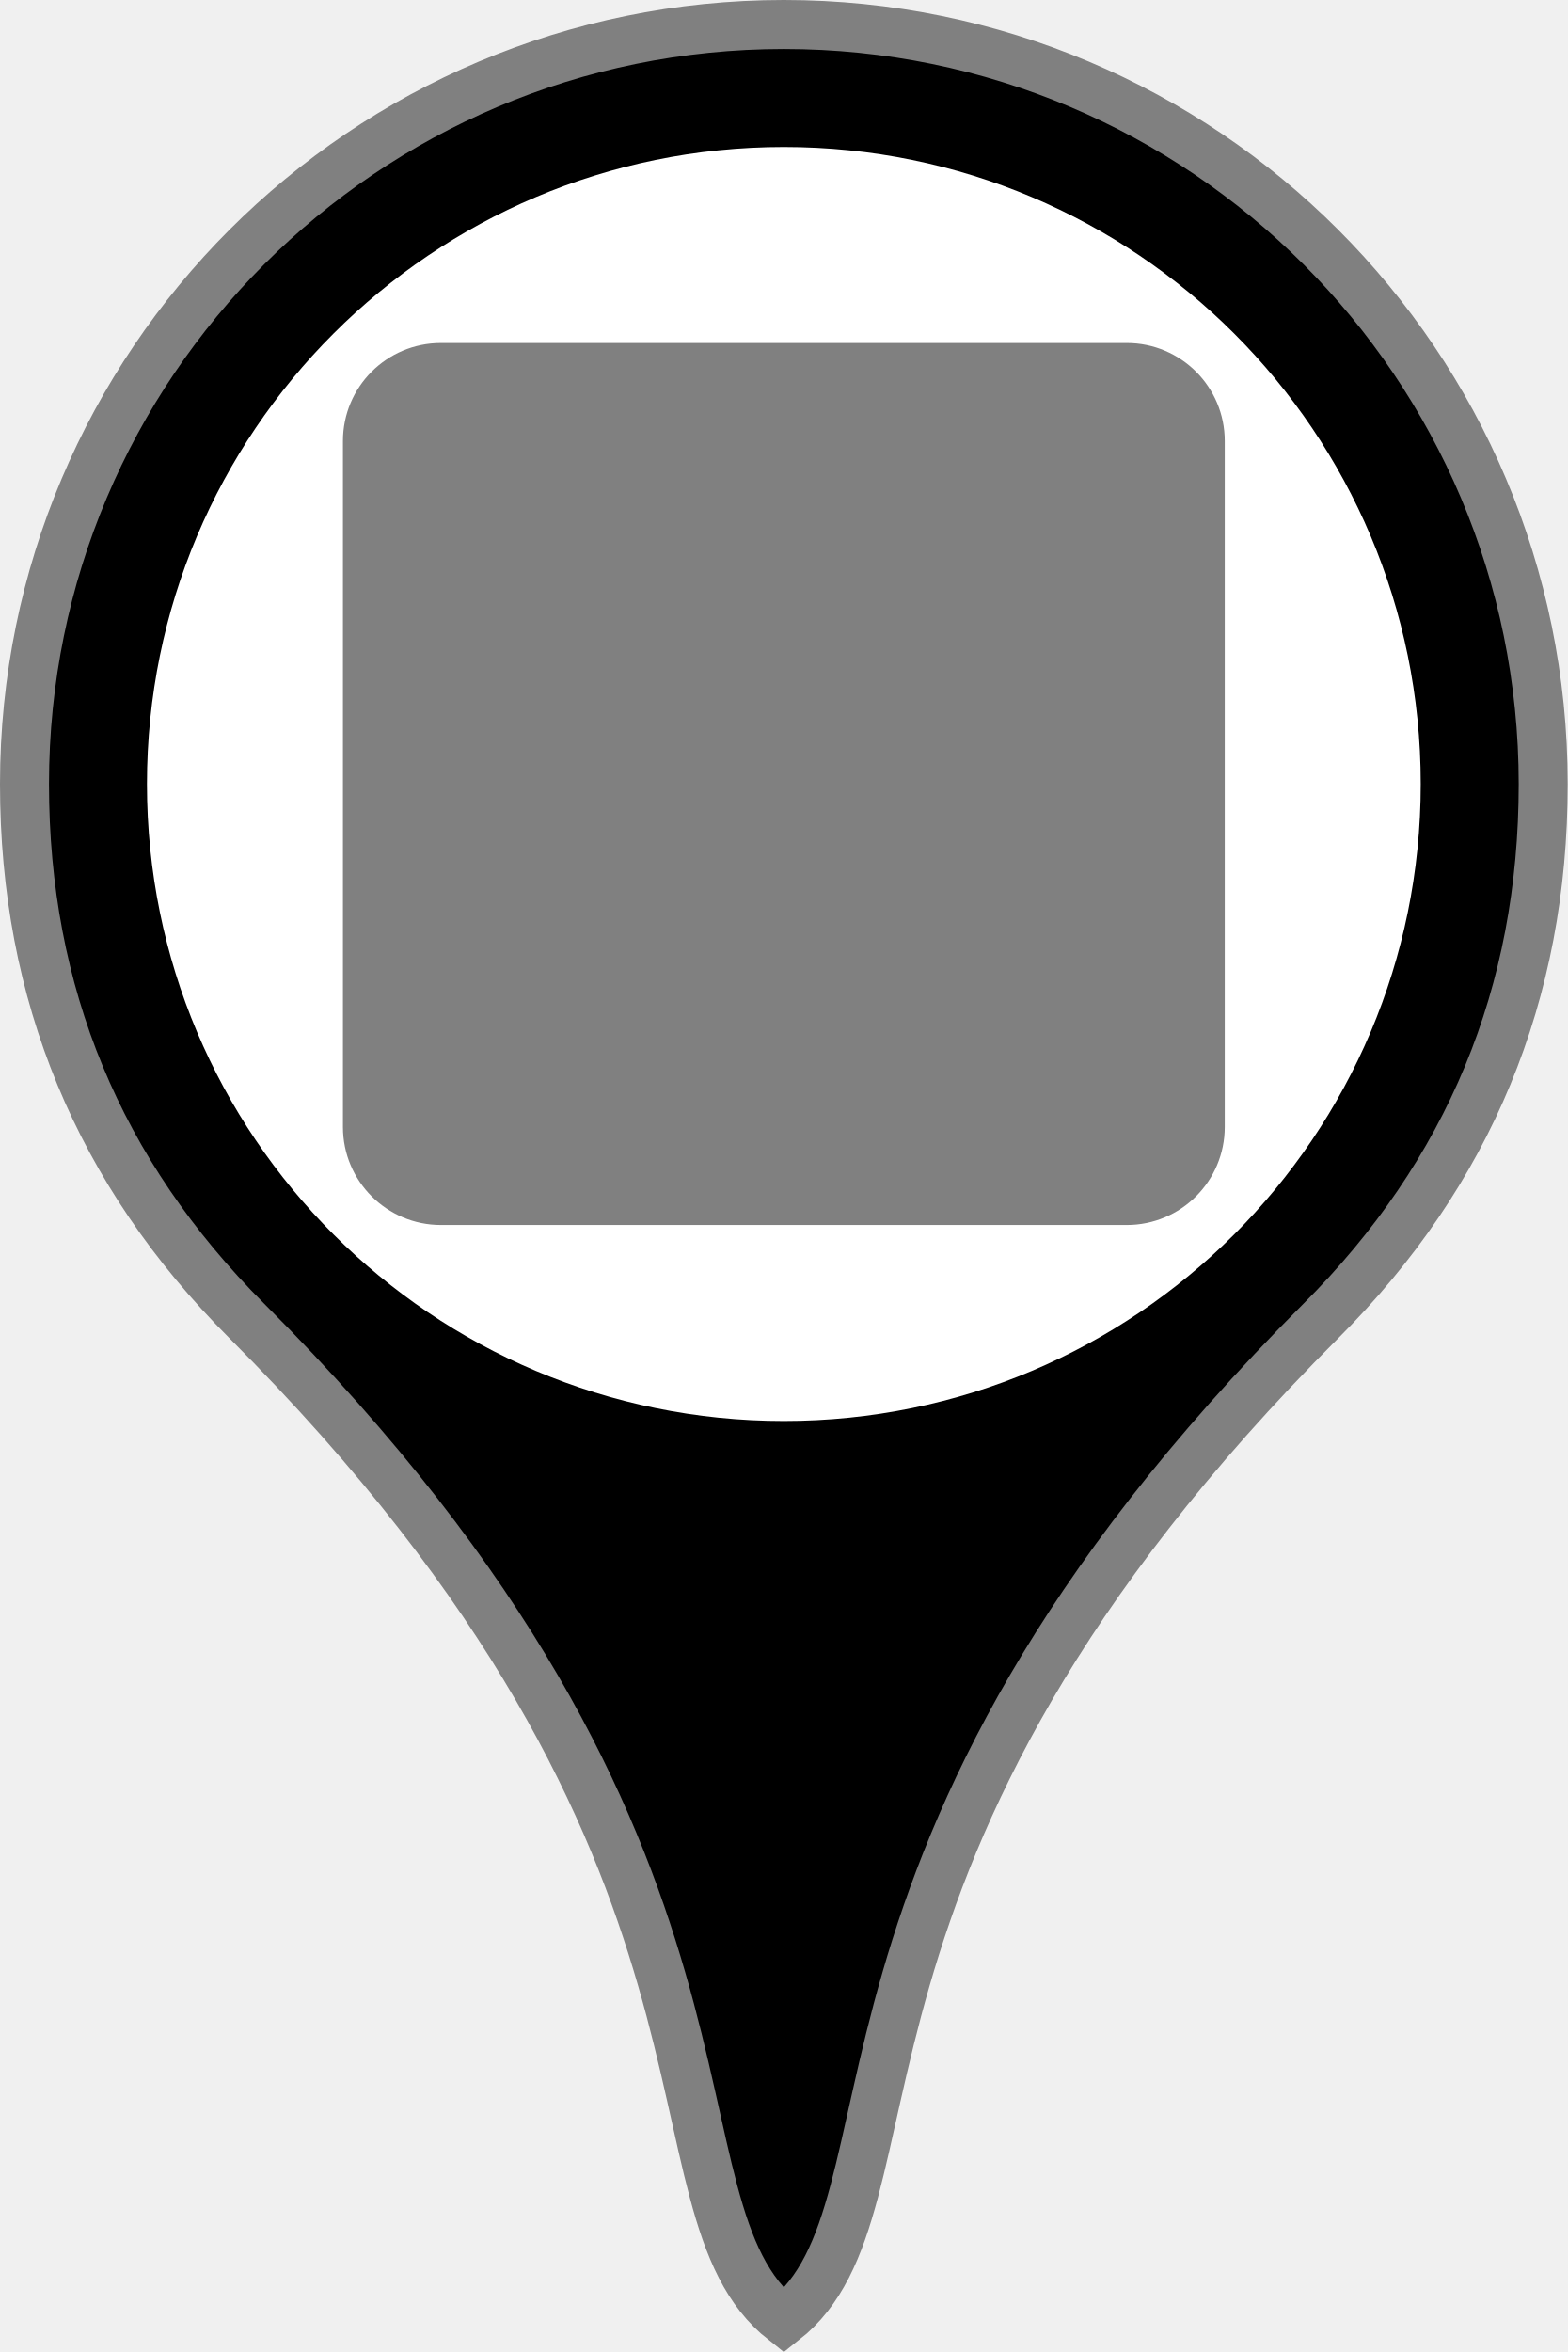
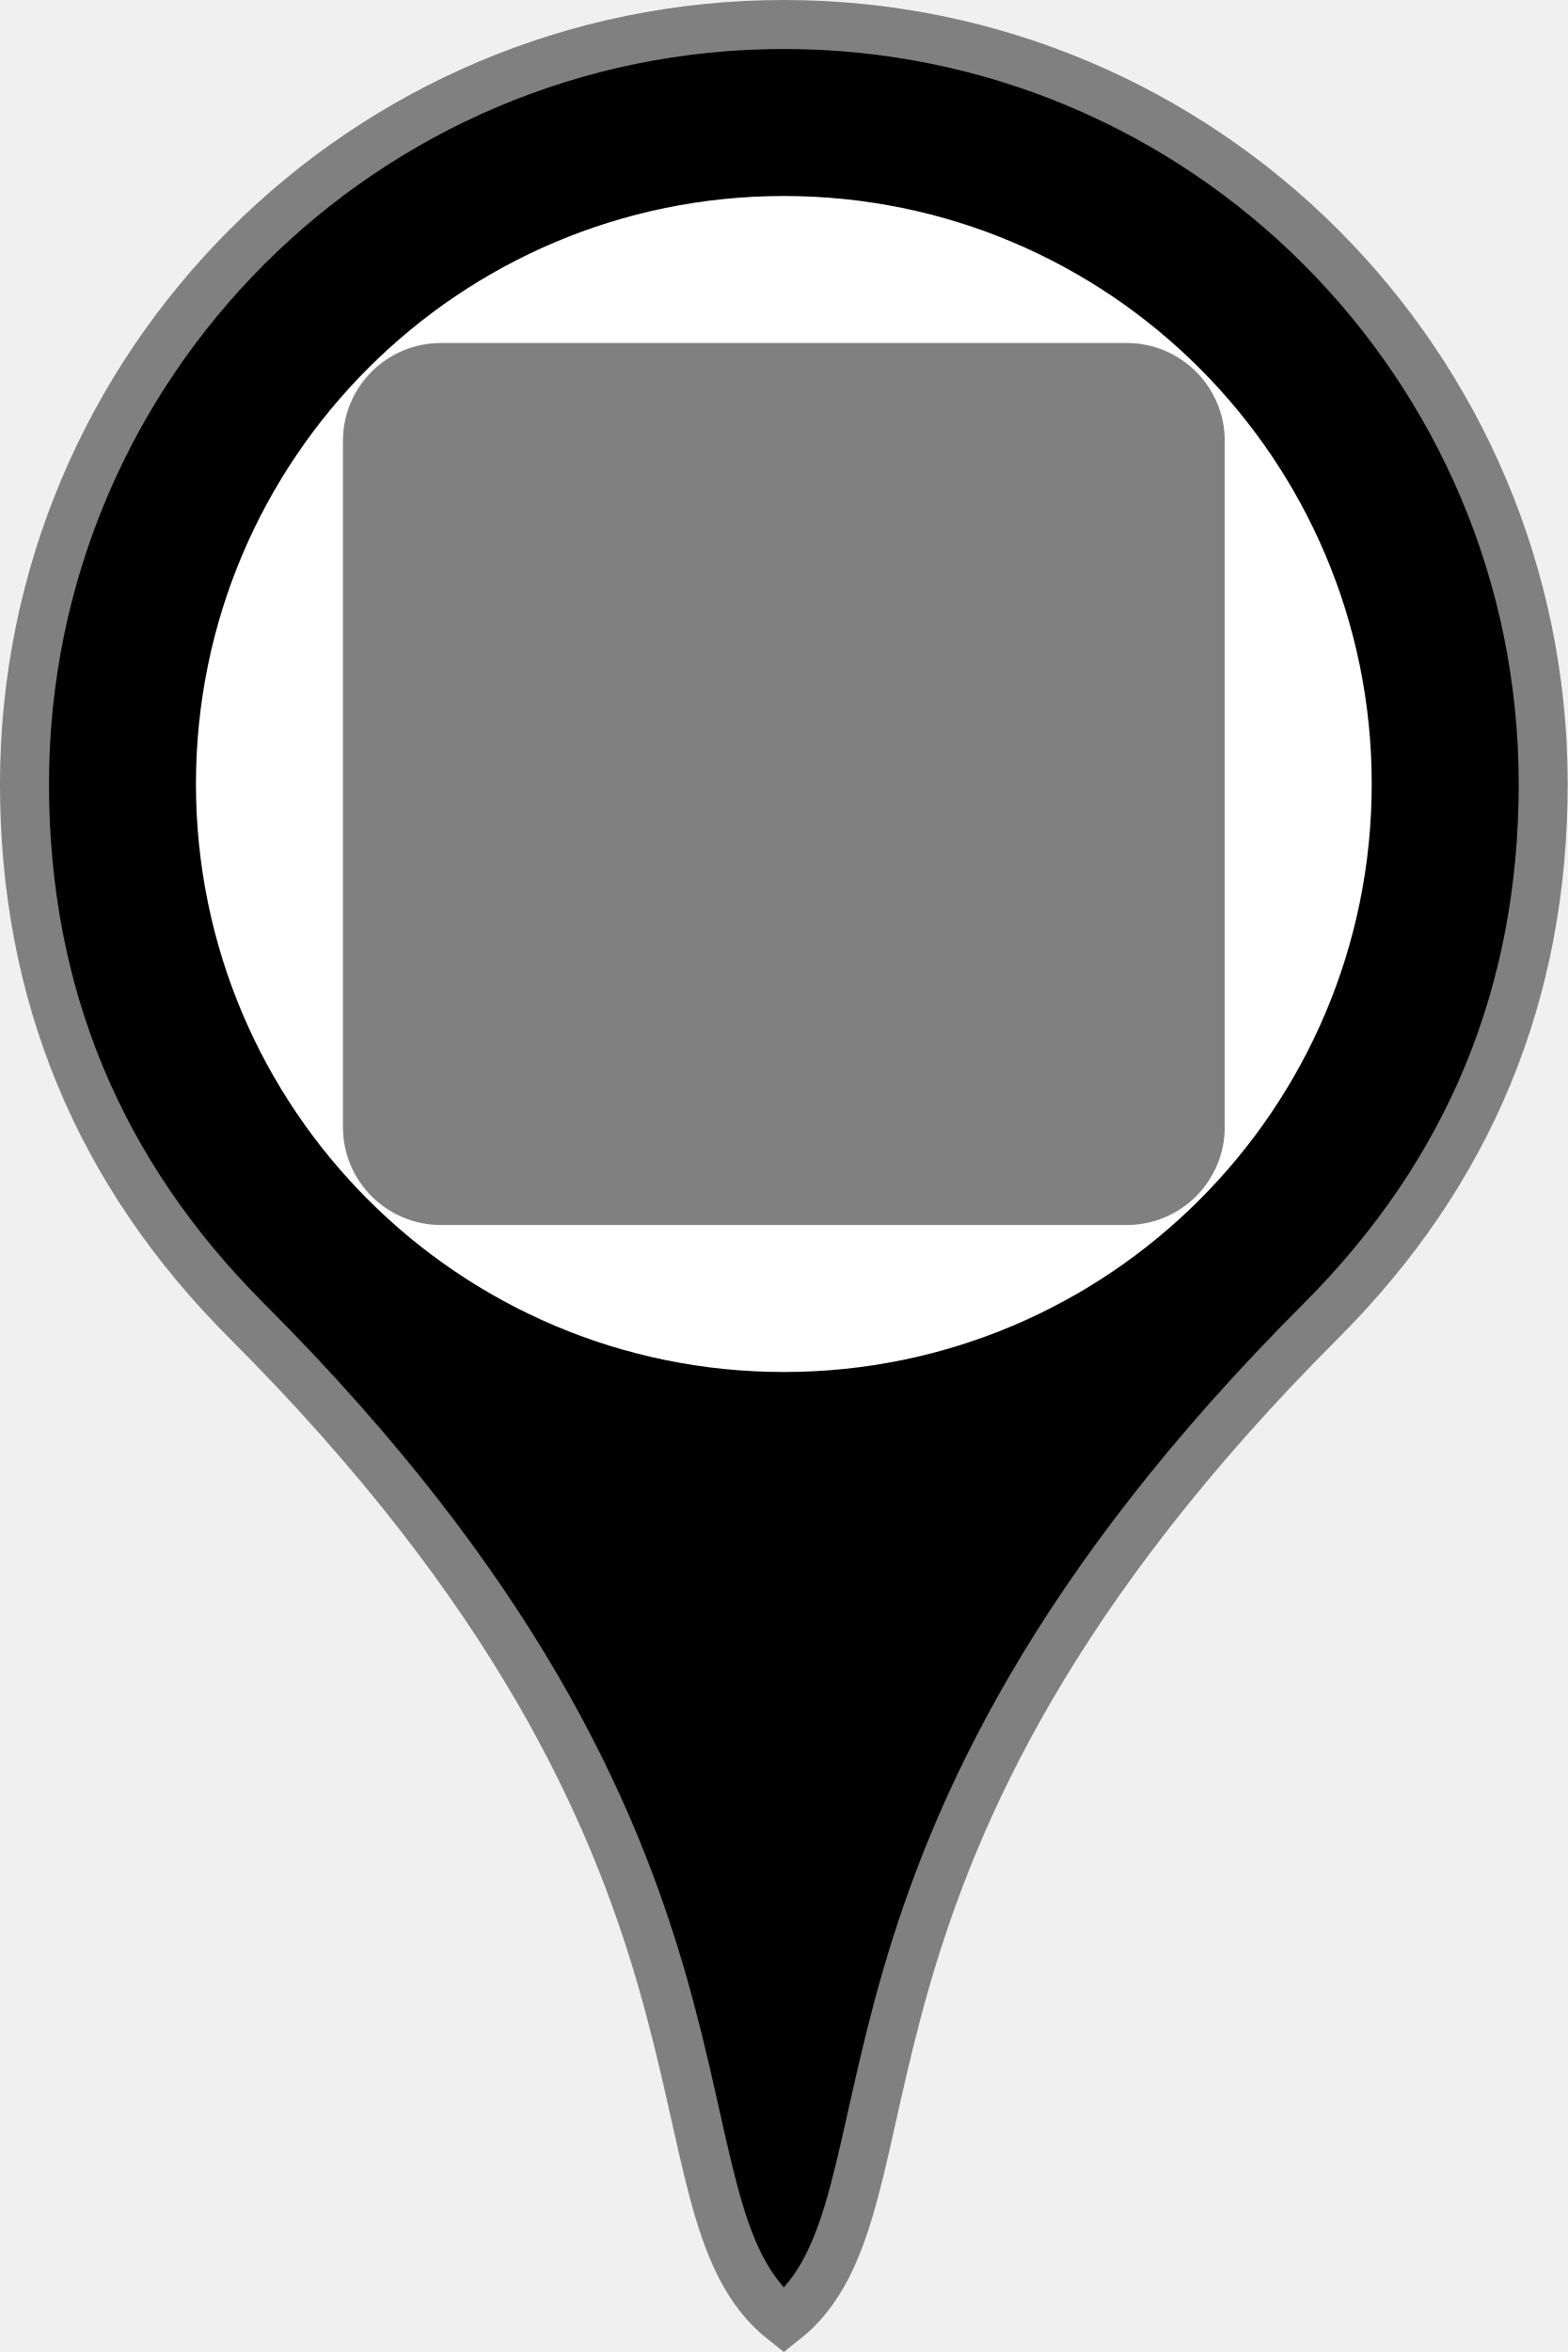
<svg xmlns="http://www.w3.org/2000/svg" width="32" height="48" viewBox="0 0 32 48">
  <path fill="#000000" stroke="#808080" stroke-width="1" d="M 16,0.5 C 7.44,0.5 0.5,7.44 0.5,16 0.5,20.28 2.013,23.934 5.04,26.96 16,37.92 13,45 16,47.364 19,45 16,37.92 26.96,26.96 29.987,23.934 31.5,20.28 31.5,16 31.5,7.44 24.56,0.5 16,0.5 Z" />
-   <circle fill="#ffffff" stroke-width="0" cx="16" cy="16" r="13" />
+   <circle fill="#ffffff" stroke-width="0" cx="16" cy="16" r="12" />
  <rect fill="#808080" width="18" height="18" x="7" y="7" rx="2" ry="2" />
</svg>
